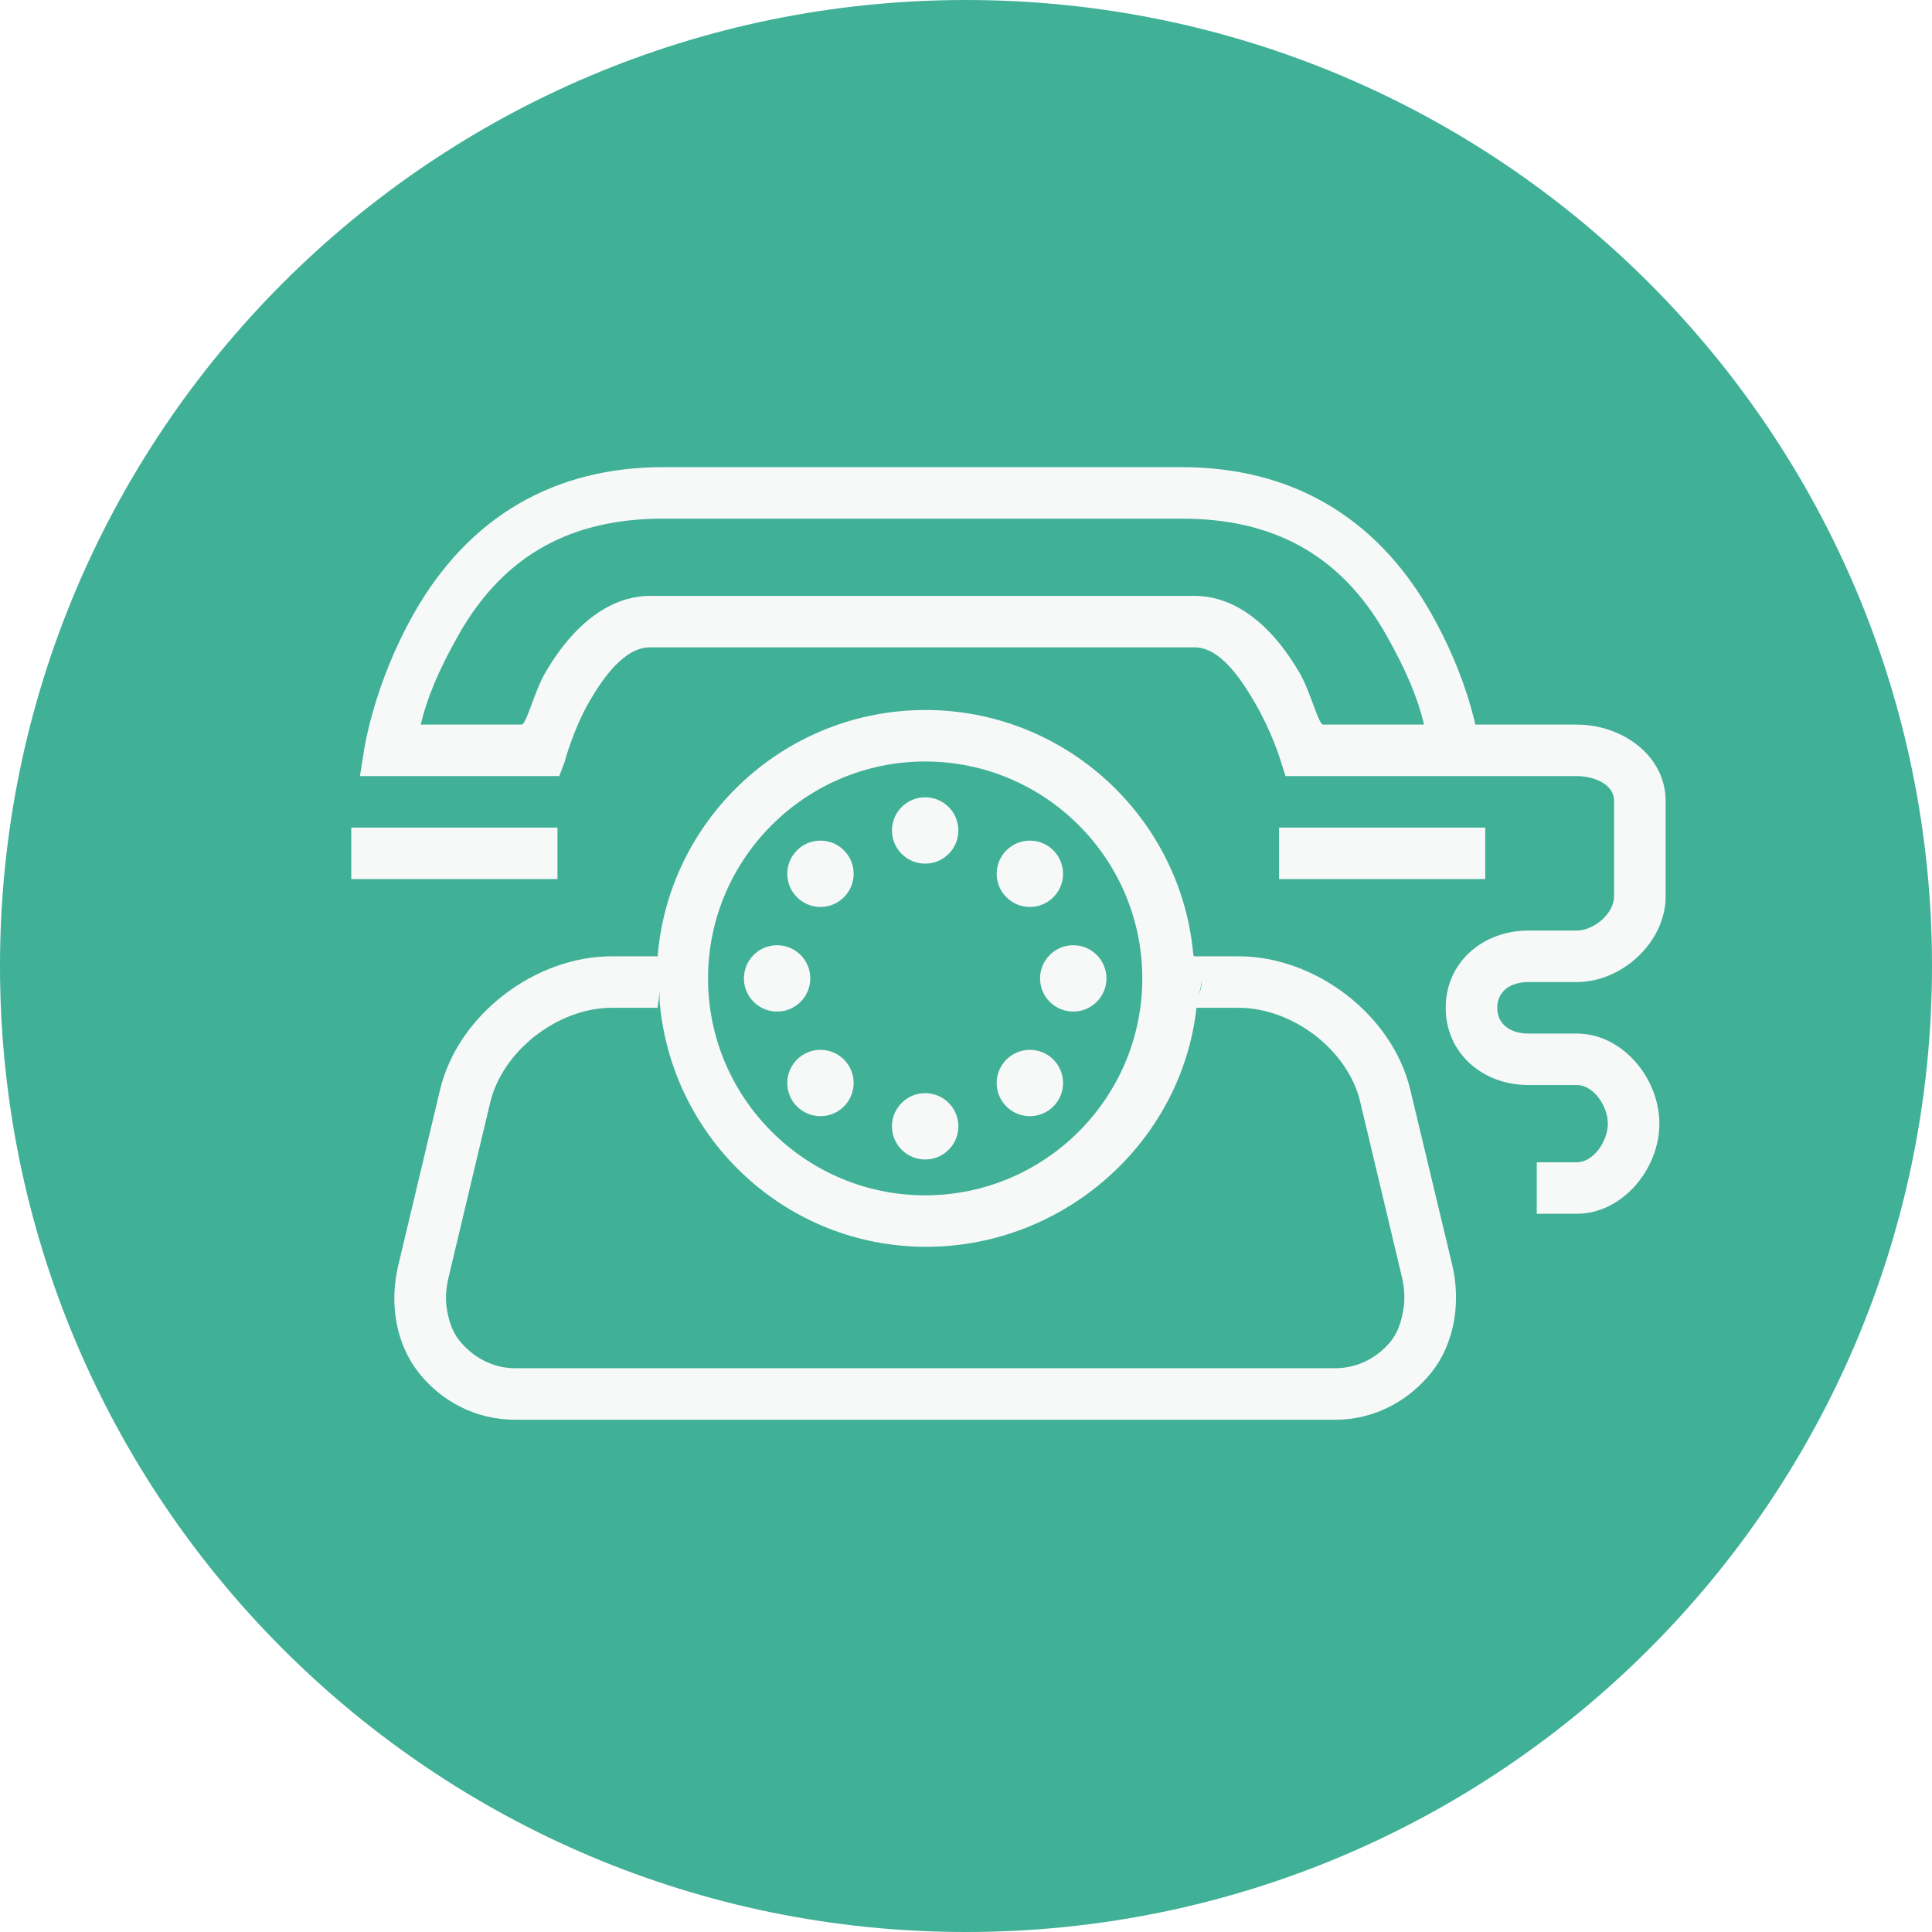
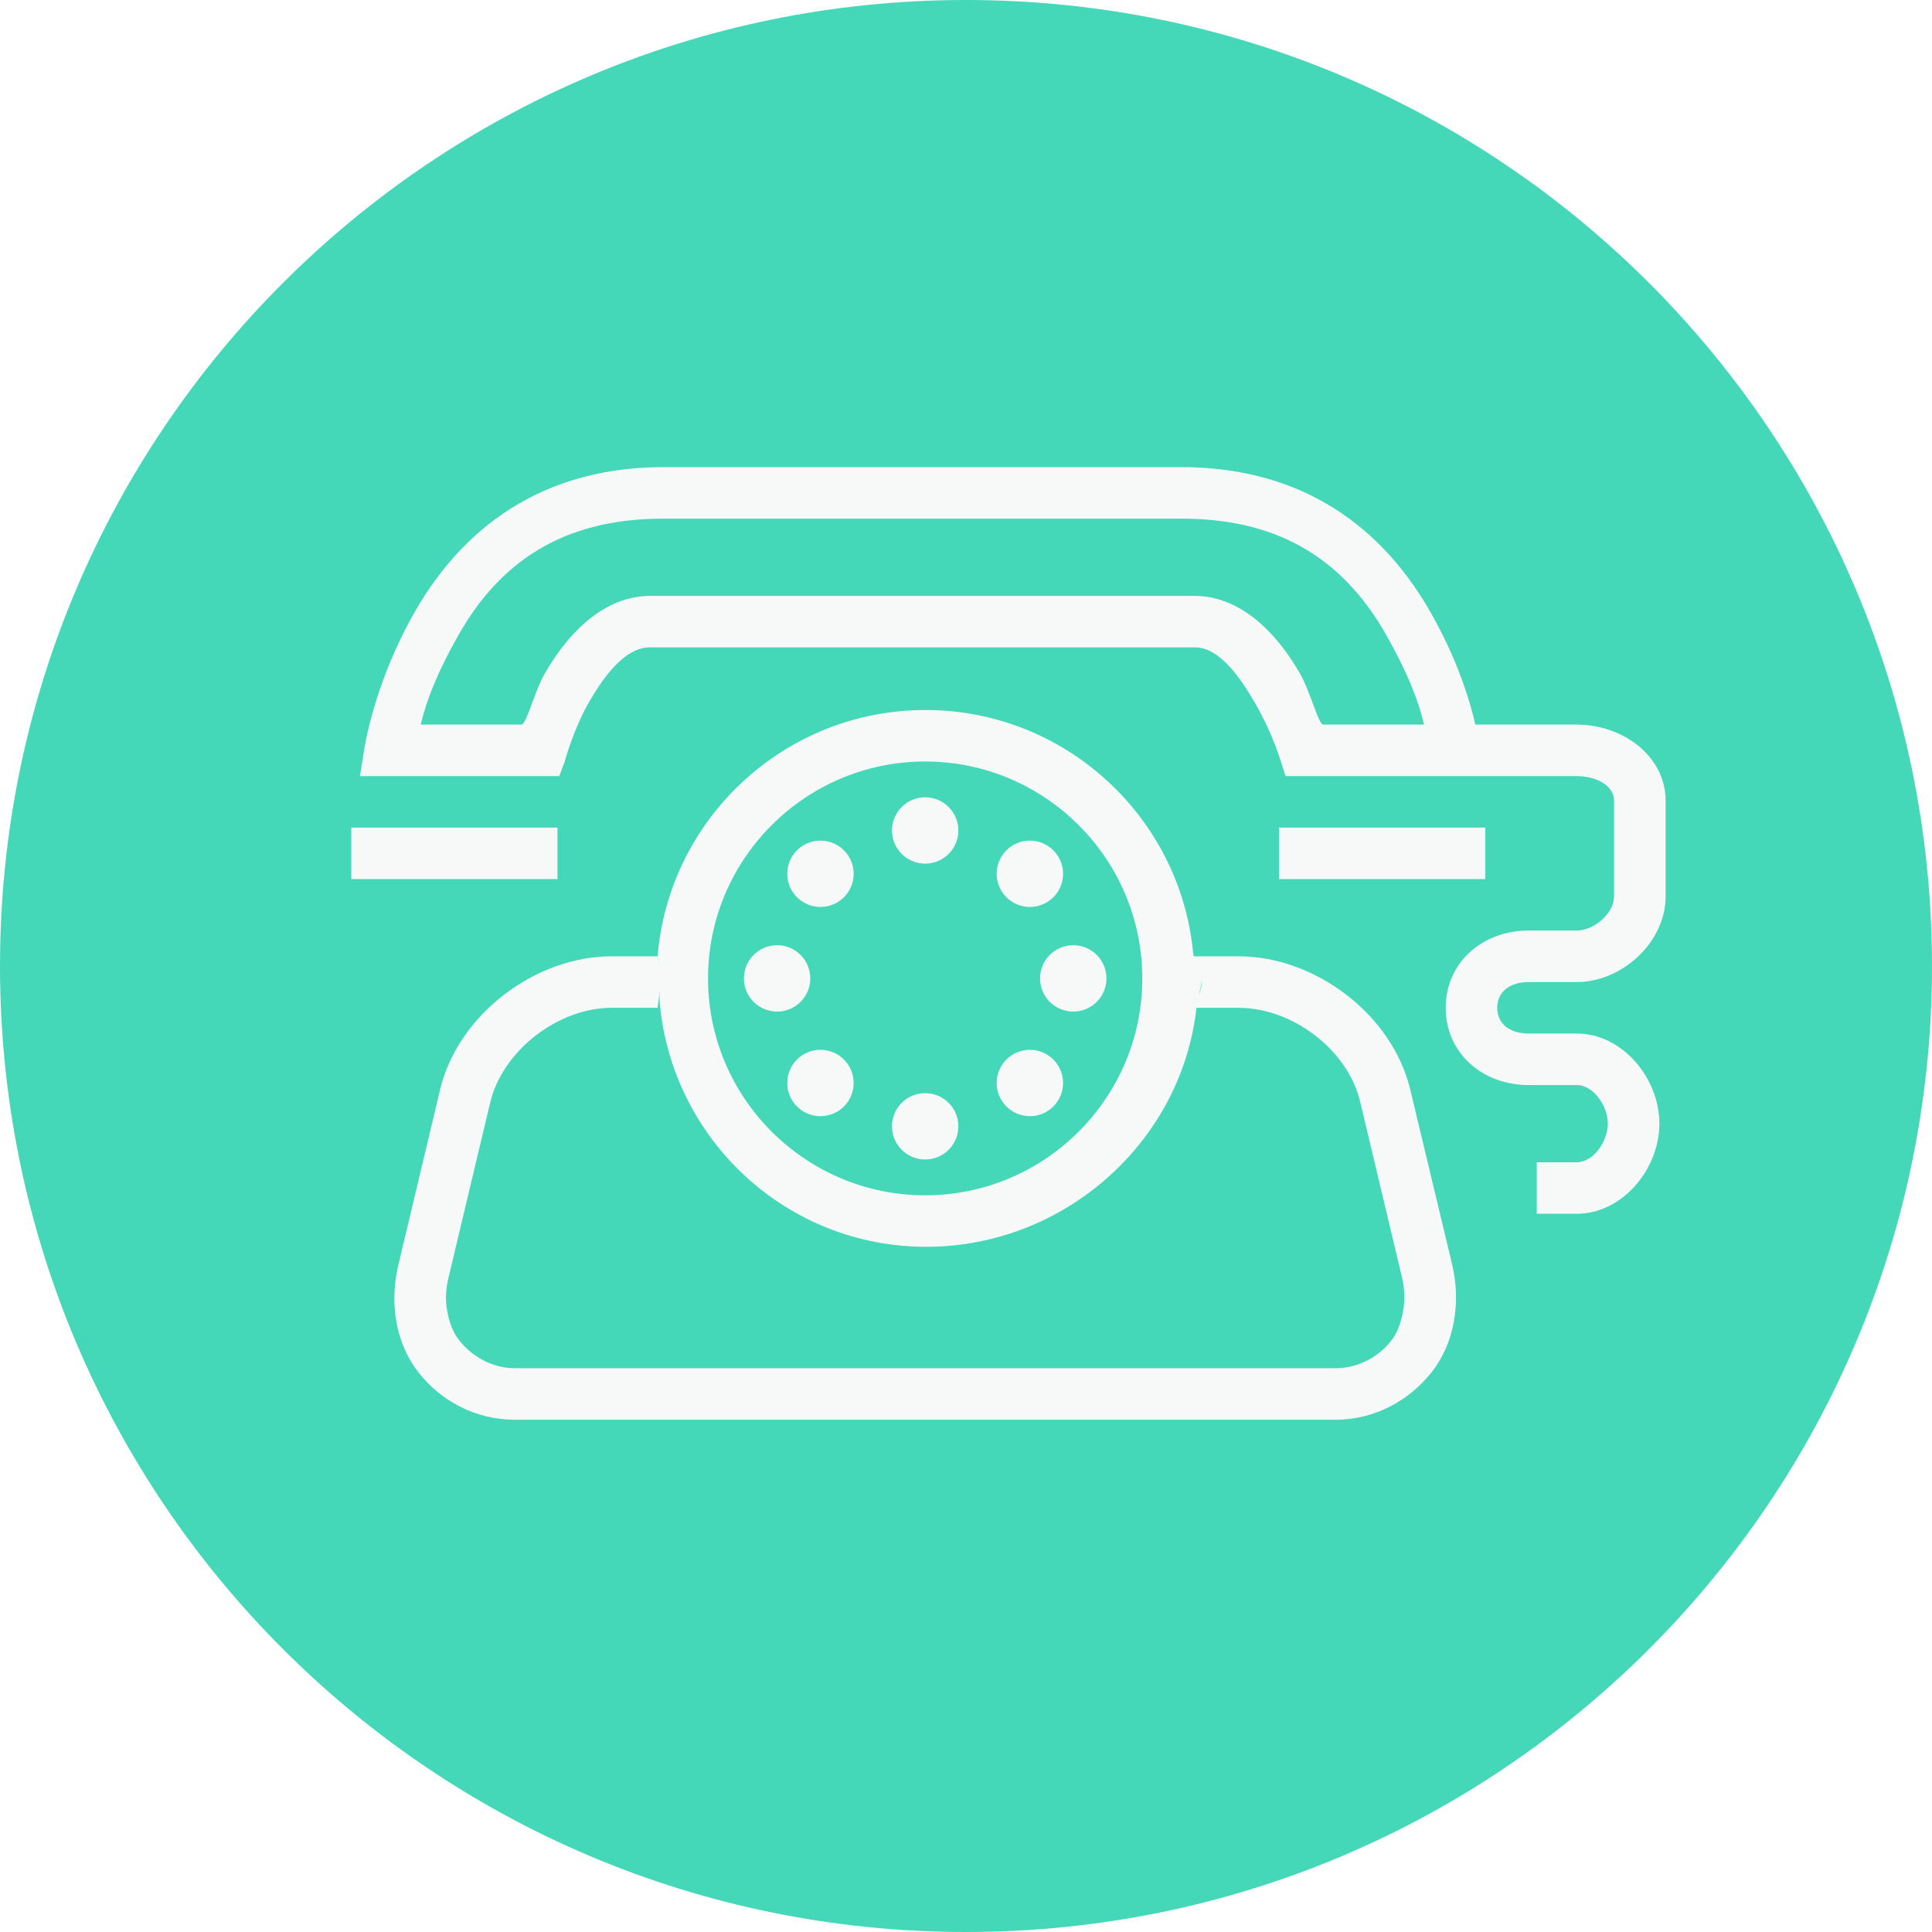
<svg xmlns="http://www.w3.org/2000/svg" width="132px" height="132px" viewBox="0 0 132 132" version="1.1">
  <defs />
  <g id="Website-1024" stroke="none" stroke-width="1" fill="none" fill-rule="evenodd">
    <g id="how-it-works" transform="translate(-295, -1163)">
      <g id="know-what-to-expect" transform="translate(0, 534)">
        <g id="graphic" transform="translate(186, 211)">
          <g id="phone_icon" transform="translate(109, 328)">
-             <circle id="Oval-5" fill="#40B097" cx="66" cy="156" r="66" />
+             <circle id="Oval-5" fill="#45D8B8" cx="66" cy="156" r="66" />
            <g id="logo-phone_icon" transform="translate(24, 121)" fill="#F7F9F9">
              <g id="Group">
                <g>
                  <path d="M80.422,36.097 L83.727,36.097 C86.842,36.097 89.802,33.355 89.802,30.243 L89.802,23.733 C89.802,20.623 86.84,18.507 83.727,18.507 L76.798,18.507 C76.76,18.345 76.728,18.201 76.684,18.02 C76.203,16.116 75.318,13.613 73.75,10.854 C69.97,4.197 64.087,0.917 56.736,0.917 L21.306,0.917 C13.955,0.917 8.072,4.233 4.291,10.89 C1.516,15.777 0.873,20.227 0.847,20.431 L0.593,22.025 L14.21,22.025 L14.58,21.045 C14.585,21.026 15.166,18.82 16.286,16.896 C17.196,15.334 18.649,13.23 20.404,13.23 L57.635,13.23 C59.391,13.23 60.844,15.476 61.752,17.038 C62.872,18.963 63.453,20.832 63.458,20.852 L63.83,22.025 L77.32,22.025 L77.446,22.025 L83.726,22.025 C84.898,22.025 86.279,22.563 86.279,23.733 L86.279,30.243 C86.281,31.415 84.898,32.579 83.727,32.579 L80.422,32.579 C77.309,32.579 74.775,34.746 74.775,37.856 C74.775,40.968 77.307,43.133 80.422,43.133 L83.727,43.133 C84.9,43.133 85.853,44.602 85.853,45.771 C85.853,46.941 84.898,48.41 83.727,48.41 L80.998,48.41 L80.998,51.928 L83.727,51.928 C86.842,51.928 89.374,48.881 89.374,45.771 C89.374,42.66 86.842,39.615 83.727,39.615 L80.422,39.615 C79.25,39.615 78.297,39.026 78.297,37.856 C78.297,36.686 79.25,36.097 80.422,36.097 L80.422,36.097 Z M66.408,18.507 C66.072,18.507 65.536,16.252 64.797,14.984 C62.307,10.706 59.528,9.712 57.635,9.712 L20.404,9.712 C18.512,9.712 15.731,10.706 13.241,14.984 C12.505,16.254 11.97,18.507 11.632,18.507 L4.744,18.507 C5.157,16.748 5.945,14.818 7.353,12.338 C10.516,6.771 15.21,4.435 21.306,4.435 L56.736,4.435 C62.832,4.435 67.524,6.769 70.687,12.34 C72.095,14.82 72.884,16.748 73.296,18.507 L66.408,18.507 L66.408,18.507 Z" id="Shape" />
                  <rect id="Rectangle-path" x="0" y="25.543" width="14.087" height="3.518" />
                  <rect id="Rectangle-path" x="63.39" y="25.543" width="14.087" height="3.518" />
                  <path d="M72.359,43.469 C71.151,38.354 65.887,34.338 60.629,34.338 L57.56,34.338 C57.551,34.243 57.521,34.144 57.512,34.049 C56.605,24.78 48.745,17.51 39.229,17.51 C29.716,17.51 21.862,24.78 20.956,34.049 C20.947,34.144 20.945,34.241 20.936,34.338 C20.934,34.352 21.001,34.366 21.001,34.38 C20.986,34.581 20.986,34.783 20.987,34.985 C20.982,34.704 20.978,34.466 21,34.38 C21.001,34.366 20.931,34.352 20.933,34.338 L17.795,34.338 C12.535,34.338 7.272,38.354 6.063,43.469 L3.205,55.478 C2.58,58.118 3.078,60.855 4.608,62.786 C6.136,64.718 8.475,66 11.19,66 L67.23,66 C69.945,66 72.284,64.681 73.814,62.751 C75.344,60.821 75.841,58.048 75.217,55.406 L72.359,43.469 L72.359,43.469 Z M58.107,35.879 L58.107,36.136 C58.107,36.373 58.01,36.702 57.892,37.012 C57.989,36.635 58.107,36.259 58.107,35.879 L58.107,35.879 Z M57.778,35.335 C57.81,35.488 57.833,35.641 57.834,35.786 C57.834,35.634 57.801,35.485 57.778,35.335 L57.778,35.335 Z M39.21,21.028 C47.391,21.028 54.045,27.675 54.045,35.847 C54.045,44.02 47.389,50.667 39.21,50.667 C31.031,50.667 24.375,44.018 24.375,35.847 C24.375,27.677 31.031,21.028 39.21,21.028 L39.21,21.028 Z M71.784,58.969 C71.637,59.581 71.409,60.153 71.053,60.603 C70.206,61.673 68.848,62.482 67.232,62.482 L11.19,62.482 C9.574,62.482 8.216,61.638 7.369,60.568 C7.012,60.118 6.784,59.564 6.638,58.971 C6.524,58.503 6.452,58.016 6.473,57.502 C6.489,57.121 6.54,56.73 6.631,56.341 L9.489,44.34 C10.331,40.783 14.132,37.856 17.793,37.856 L20.942,37.856 C20.903,37.856 21.019,37.254 21.086,36.702 C21.065,36.992 21.051,37.281 21.079,37.567 C21.95,46.874 29.74,54.185 39.279,54.185 C48.72,54.185 56.732,47.024 57.745,37.856 L60.629,37.856 C64.29,37.856 68.091,40.718 68.933,44.278 L71.791,56.287 C71.886,56.69 71.937,57.098 71.949,57.502 C71.965,58.011 71.896,58.5 71.784,58.969 L71.784,58.969 Z" id="Shape" />
                  <ellipse id="Oval" cx="39.21" cy="25.74" rx="2.268" ry="2.266" />
                  <ellipse id="Oval" cx="39.21" cy="45.954" rx="2.268" ry="2.266" />
                  <ellipse id="Oval" cx="49.328" cy="35.847" rx="2.268" ry="2.266" />
                  <ellipse id="Oval" cx="29.094" cy="35.847" rx="2.268" ry="2.266" />
                  <ellipse id="Oval" cx="46.364" cy="42.994" rx="2.268" ry="2.266" />
                  <ellipse id="Oval" cx="32.056" cy="28.7" rx="2.268" ry="2.266" />
                  <ellipse id="Oval" cx="32.056" cy="42.994" rx="2.268" ry="2.266" />
                  <ellipse id="Oval" cx="46.364" cy="28.7" rx="2.268" ry="2.266" />
                </g>
              </g>
            </g>
          </g>
        </g>
      </g>
    </g>
  </g>
</svg>
